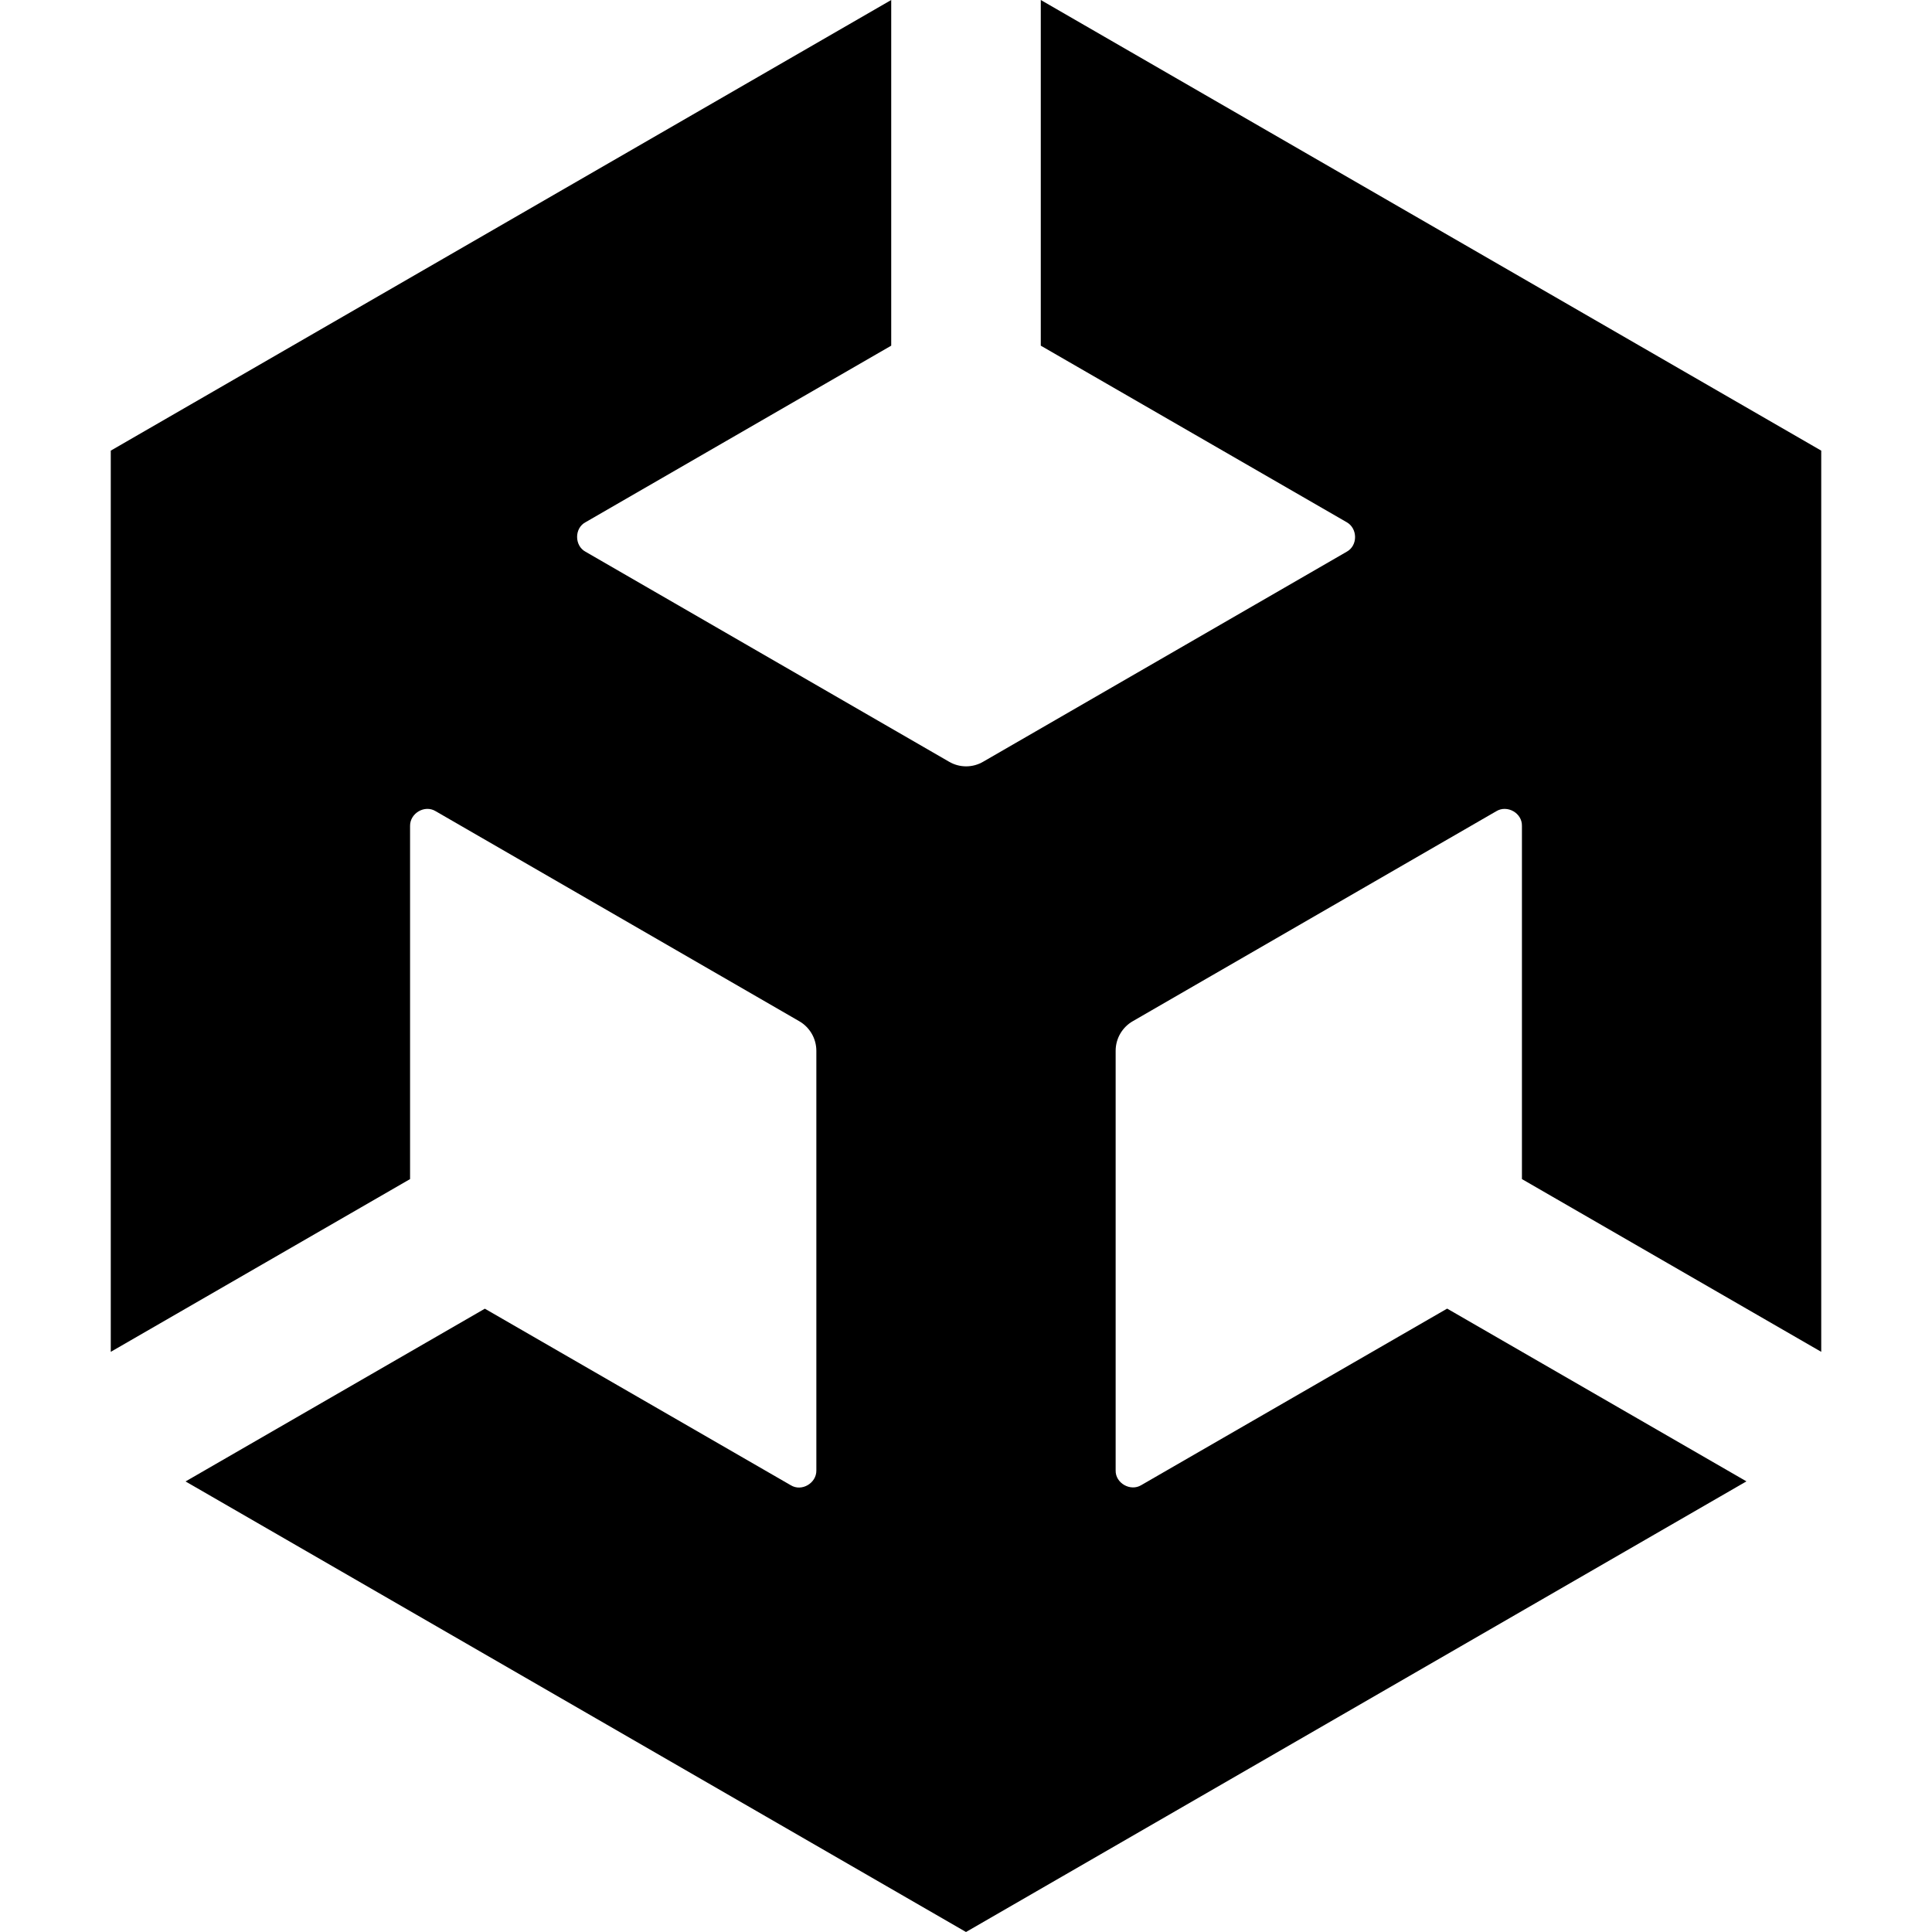
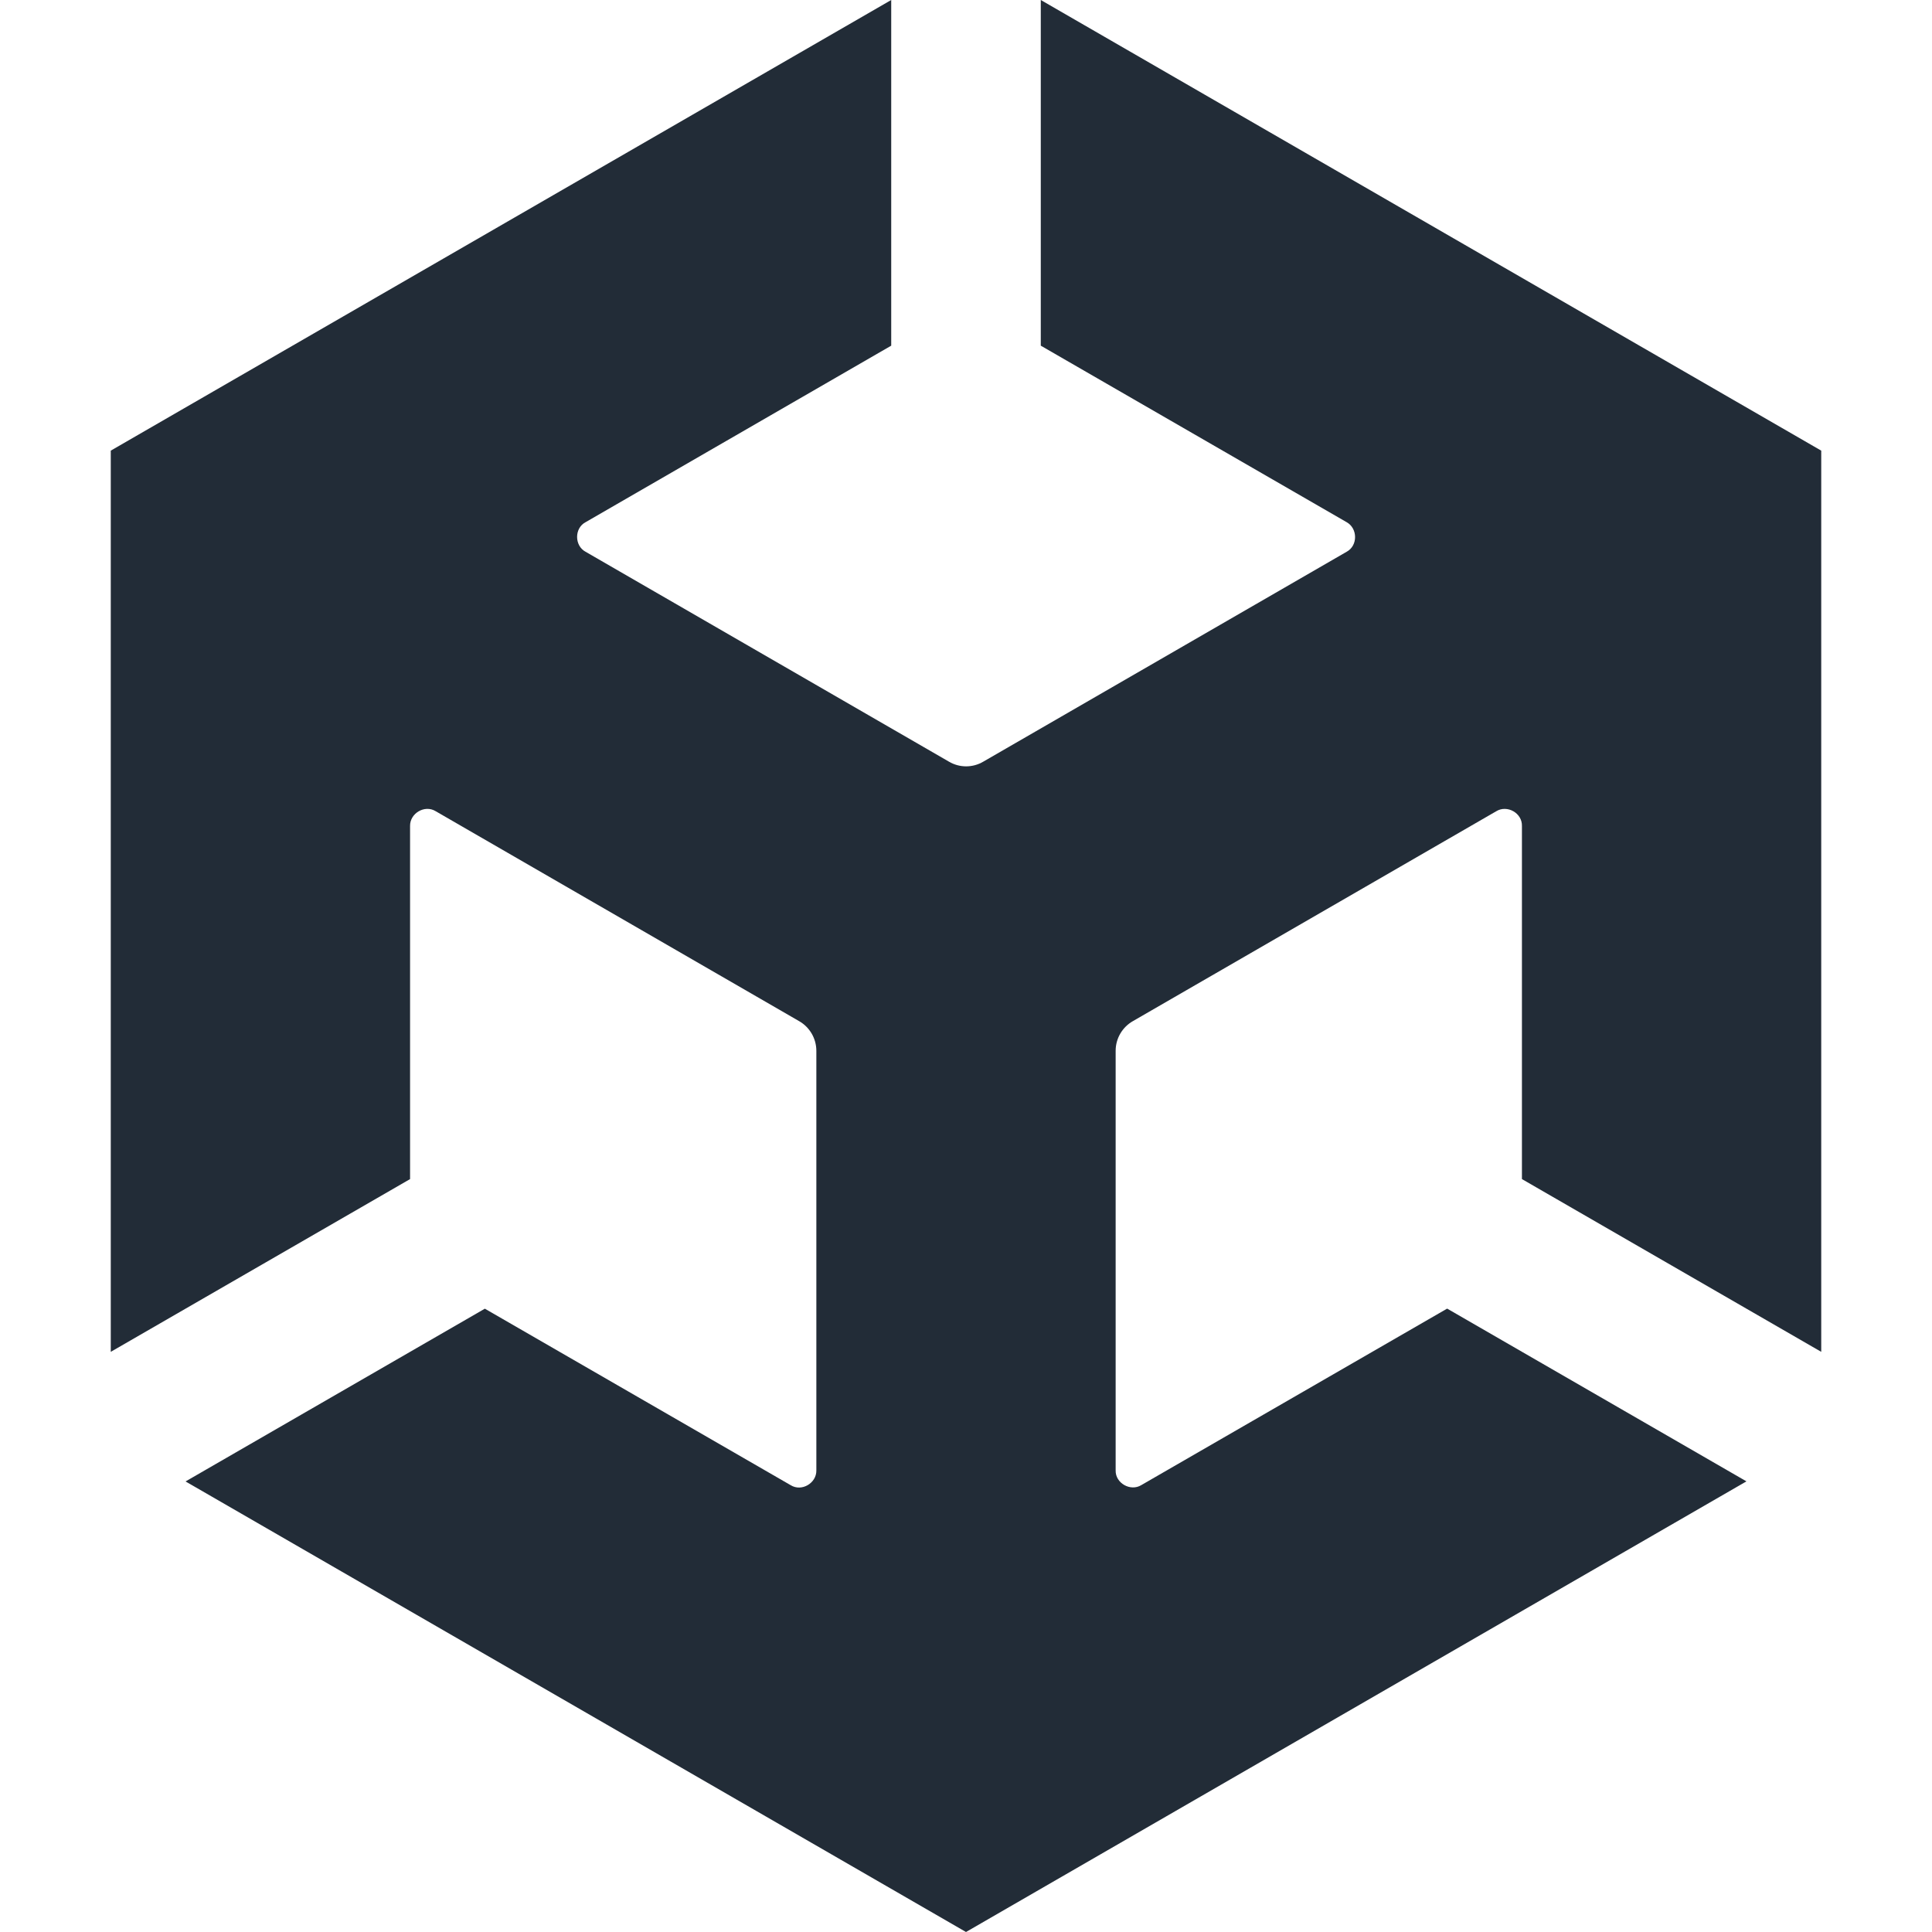
- <svg xmlns="http://www.w3.org/2000/svg" role="img" viewBox="0 0 24 24">
+ <svg xmlns="http://www.w3.org/2000/svg" fill="#222C37" role="img" viewBox="0 0 24 24">
  <path d="m12.929 4.294 3.8 2.193c.137.077.141.29 0 .367l-4.515 2.608a.419.419 0 0 1-.425 0L7.274 6.854c-.139-.074-.141-.293 0-.367l3.797-2.193V0L1.376 5.598V16.793l3.718-2.146v-4.386c-.003-.157.181-.268.318-.184l4.515 2.608a.425.425 0 0 1 .214.368v5.213c.003.157-.181.268-.318.184l-3.8-2.193-3.718 2.146L12 24l9.695-5.598-3.718-2.146-3.8 2.193c-.134.082-.323-.025-.318-.184V13.053c0-.157.087-.296.214-.368l4.515-2.608c.134-.082.323.022.318.184v4.386l3.718 2.146V5.598L12.929 0Z" />
</svg>
